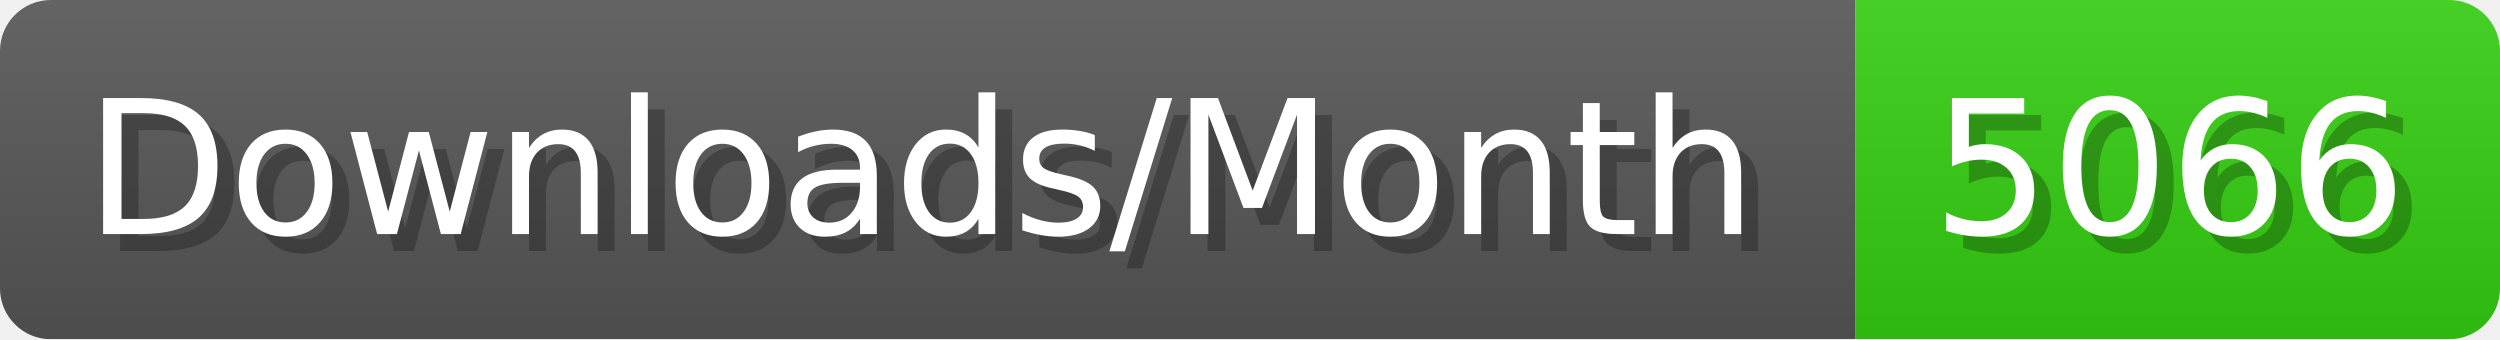
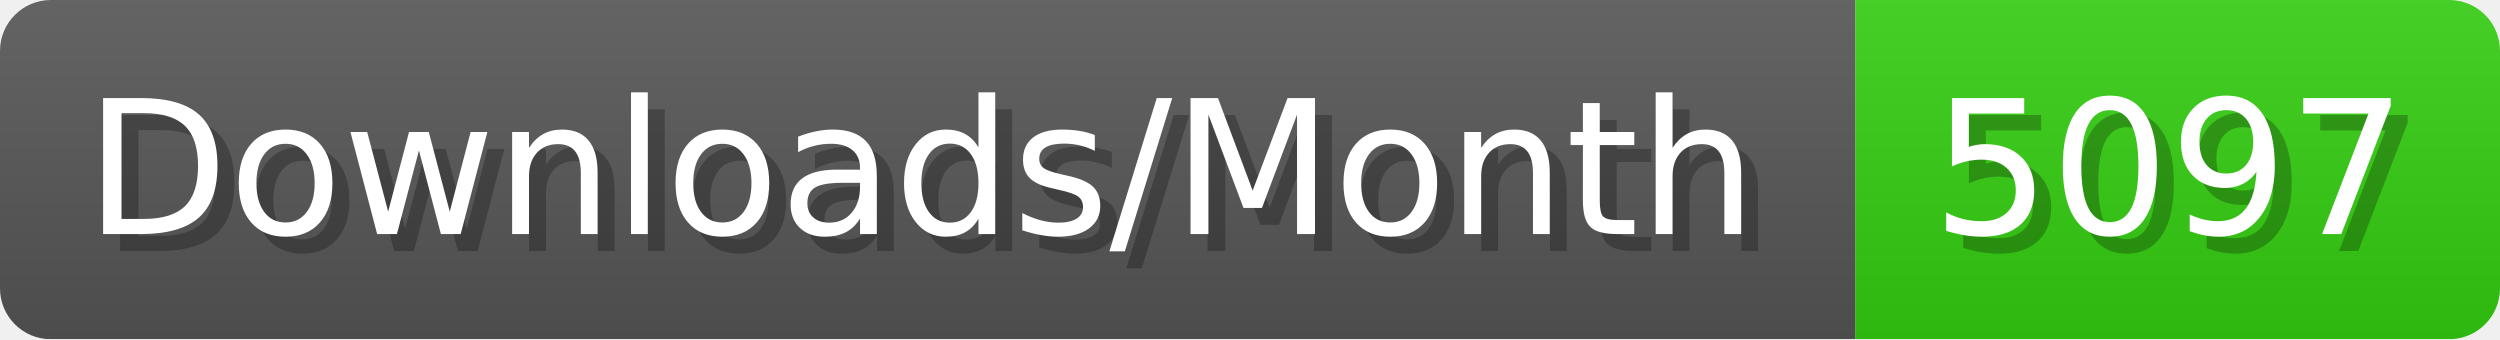
- <svg xmlns="http://www.w3.org/2000/svg" width="147.4" height="20" viewBox="0 0 1474 200" role="img" aria-label="Downloads/Month: 5066">
+ <svg xmlns="http://www.w3.org/2000/svg" width="147.4" height="20" viewBox="0 0 1474 200" role="img" aria-label="Downloads/Month: 5097">
  <linearGradient id="YlXUI" x2="0" y2="100%">
    <stop offset="0" stop-opacity=".1" stop-color="#EEE" />
    <stop offset="1" stop-opacity=".1" />
  </linearGradient>
  <mask id="JHhop">
    <rect width="1474" height="200" rx="30" fill="#FFF" />
  </mask>
  <g mask="url(#JHhop)">
    <rect width="1094" height="200" fill="#555" />
    <rect width="380" height="200" fill="#3C1" x="1094" />
    <rect width="1474" height="200" fill="url(#YlXUI)" />
  </g>
  <g aria-hidden="true" fill="#fff" text-anchor="start" font-family="Verdana,DejaVu Sans,sans-serif" font-size="110">
    <text x="60" y="148" textLength="994" fill="#000" opacity="0.25">Downloads/Month</text>
    <text x="50" y="138" textLength="994">Downloads/Month</text>
-     <text x="1149" y="148" textLength="280" fill="#000" opacity="0.25">5066</text>
-     <text x="1139" y="138" textLength="280">5066</text>
+     <text x="1149" y="148" textLength="280" fill="#000" opacity="0.25">5097</text>
+     <text x="1139" y="138" textLength="280">5097</text>
  </g>
</svg>
